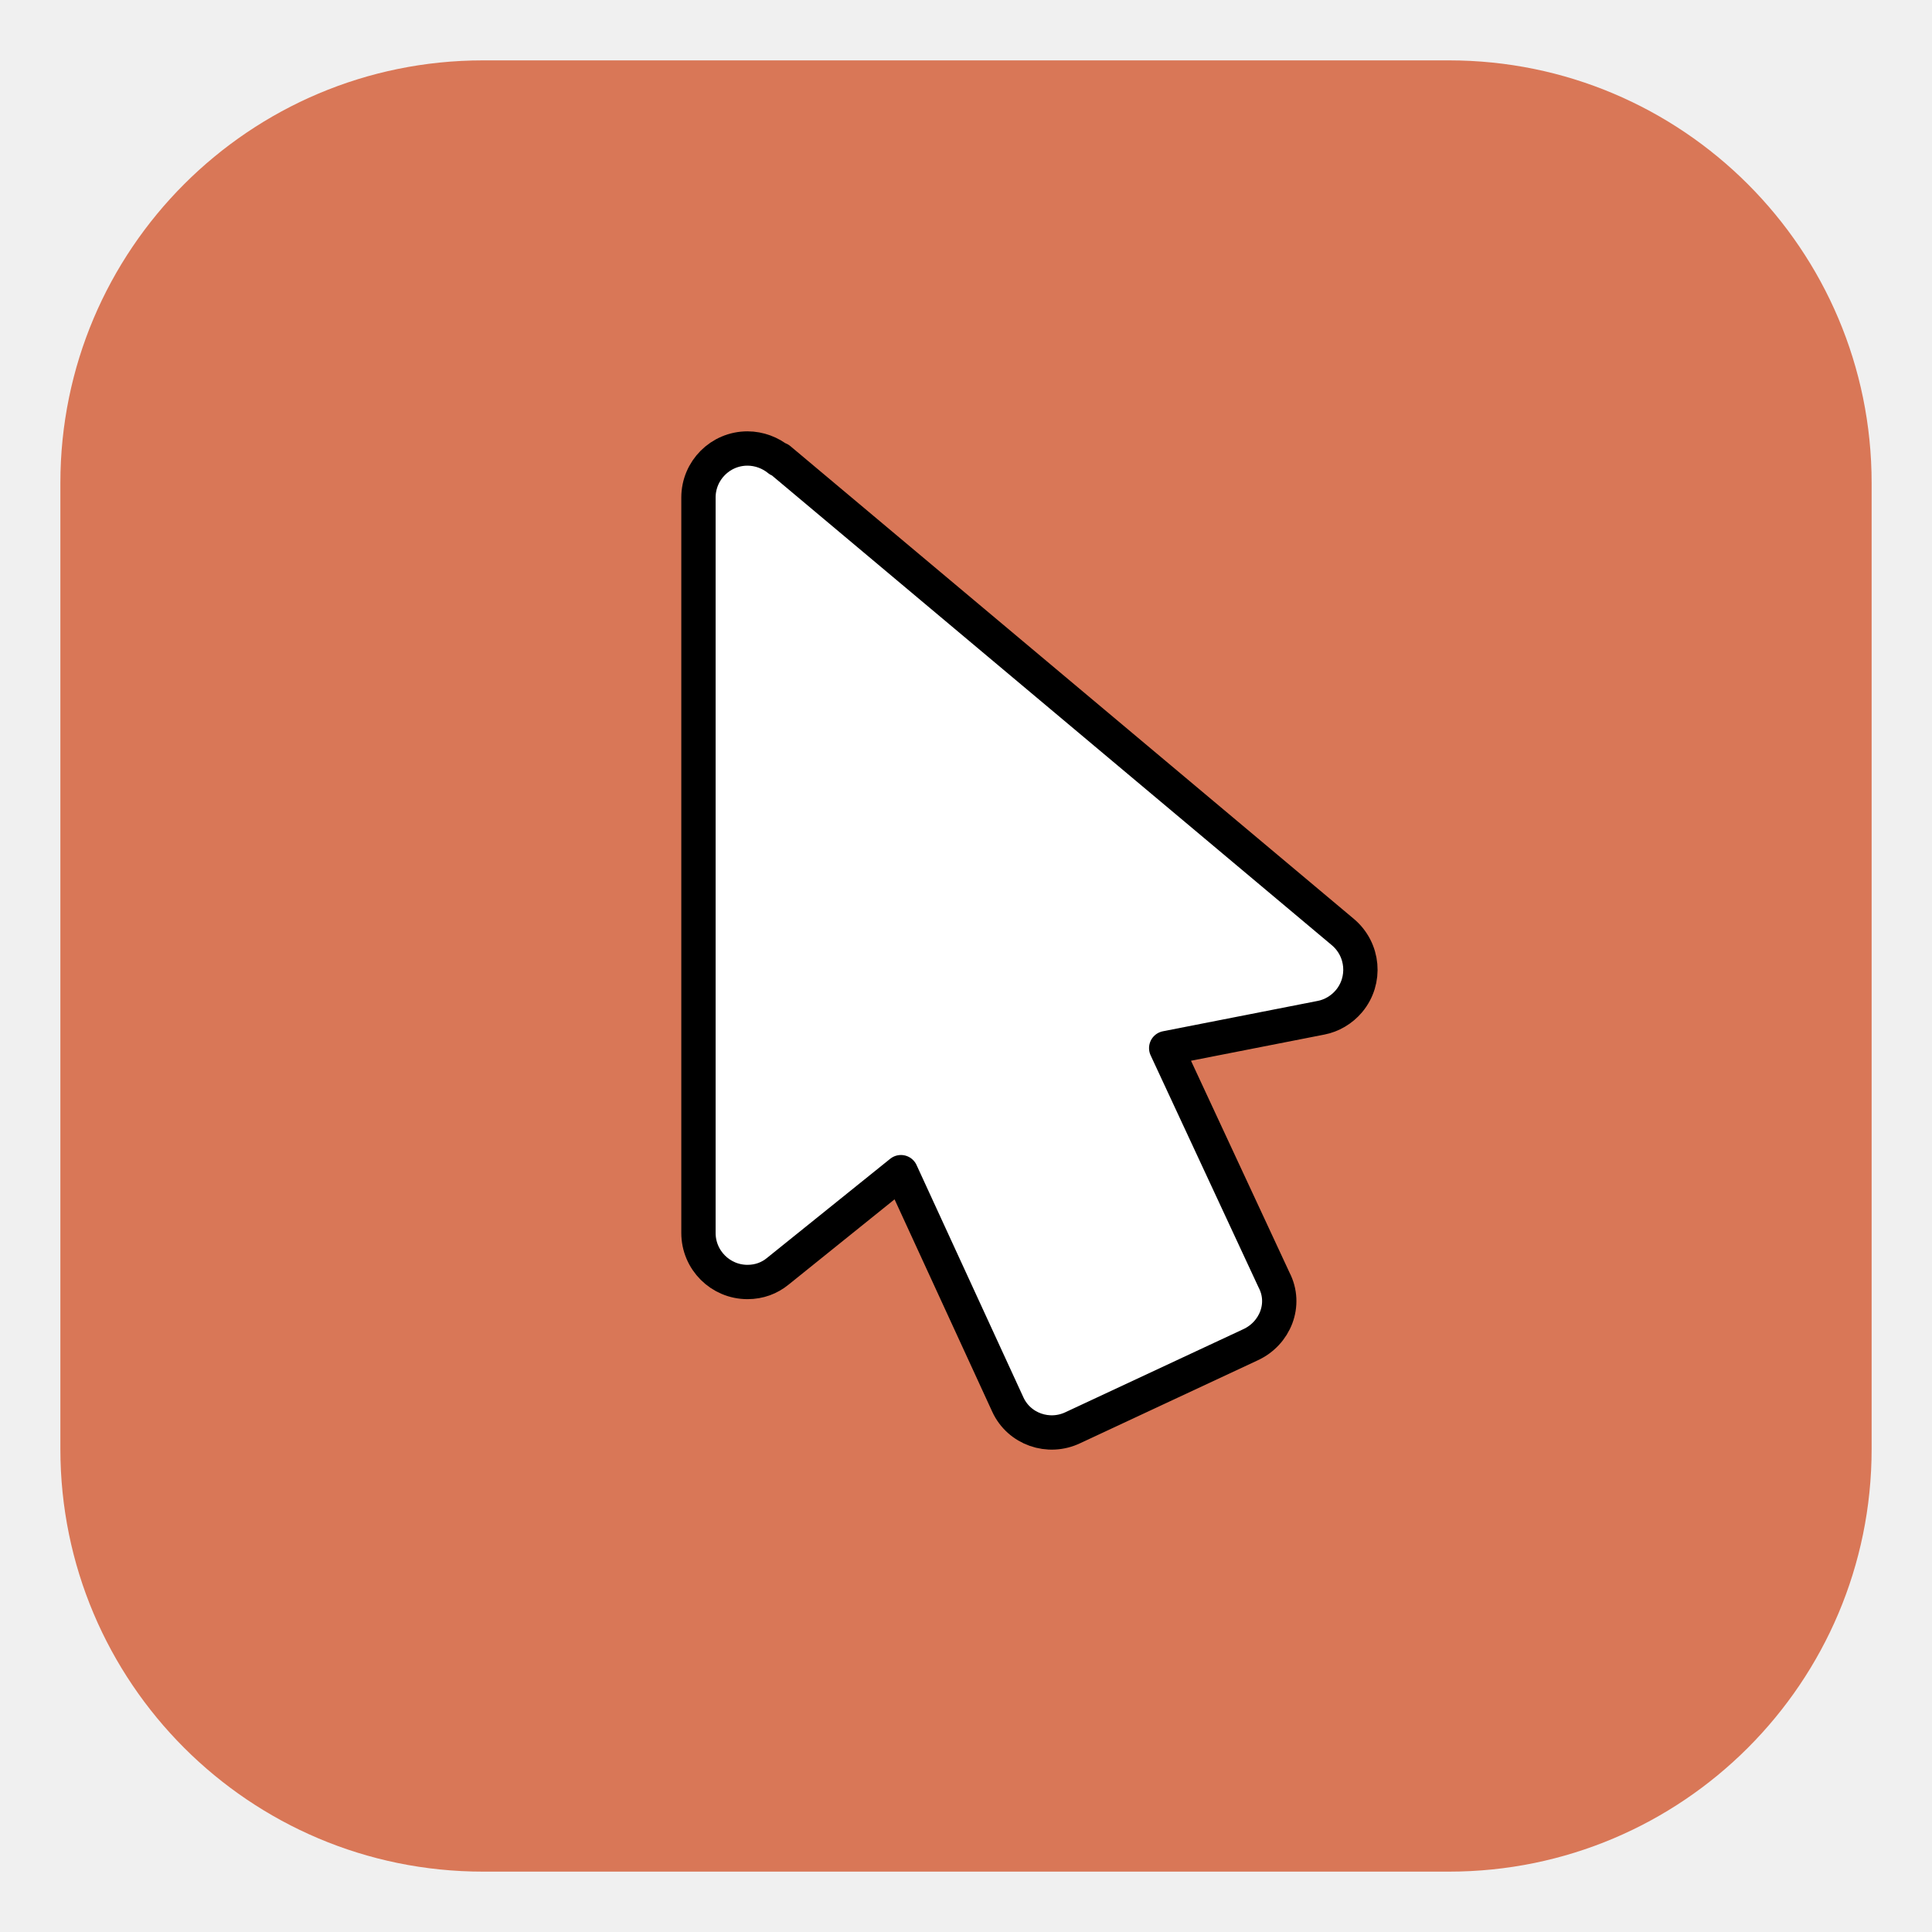
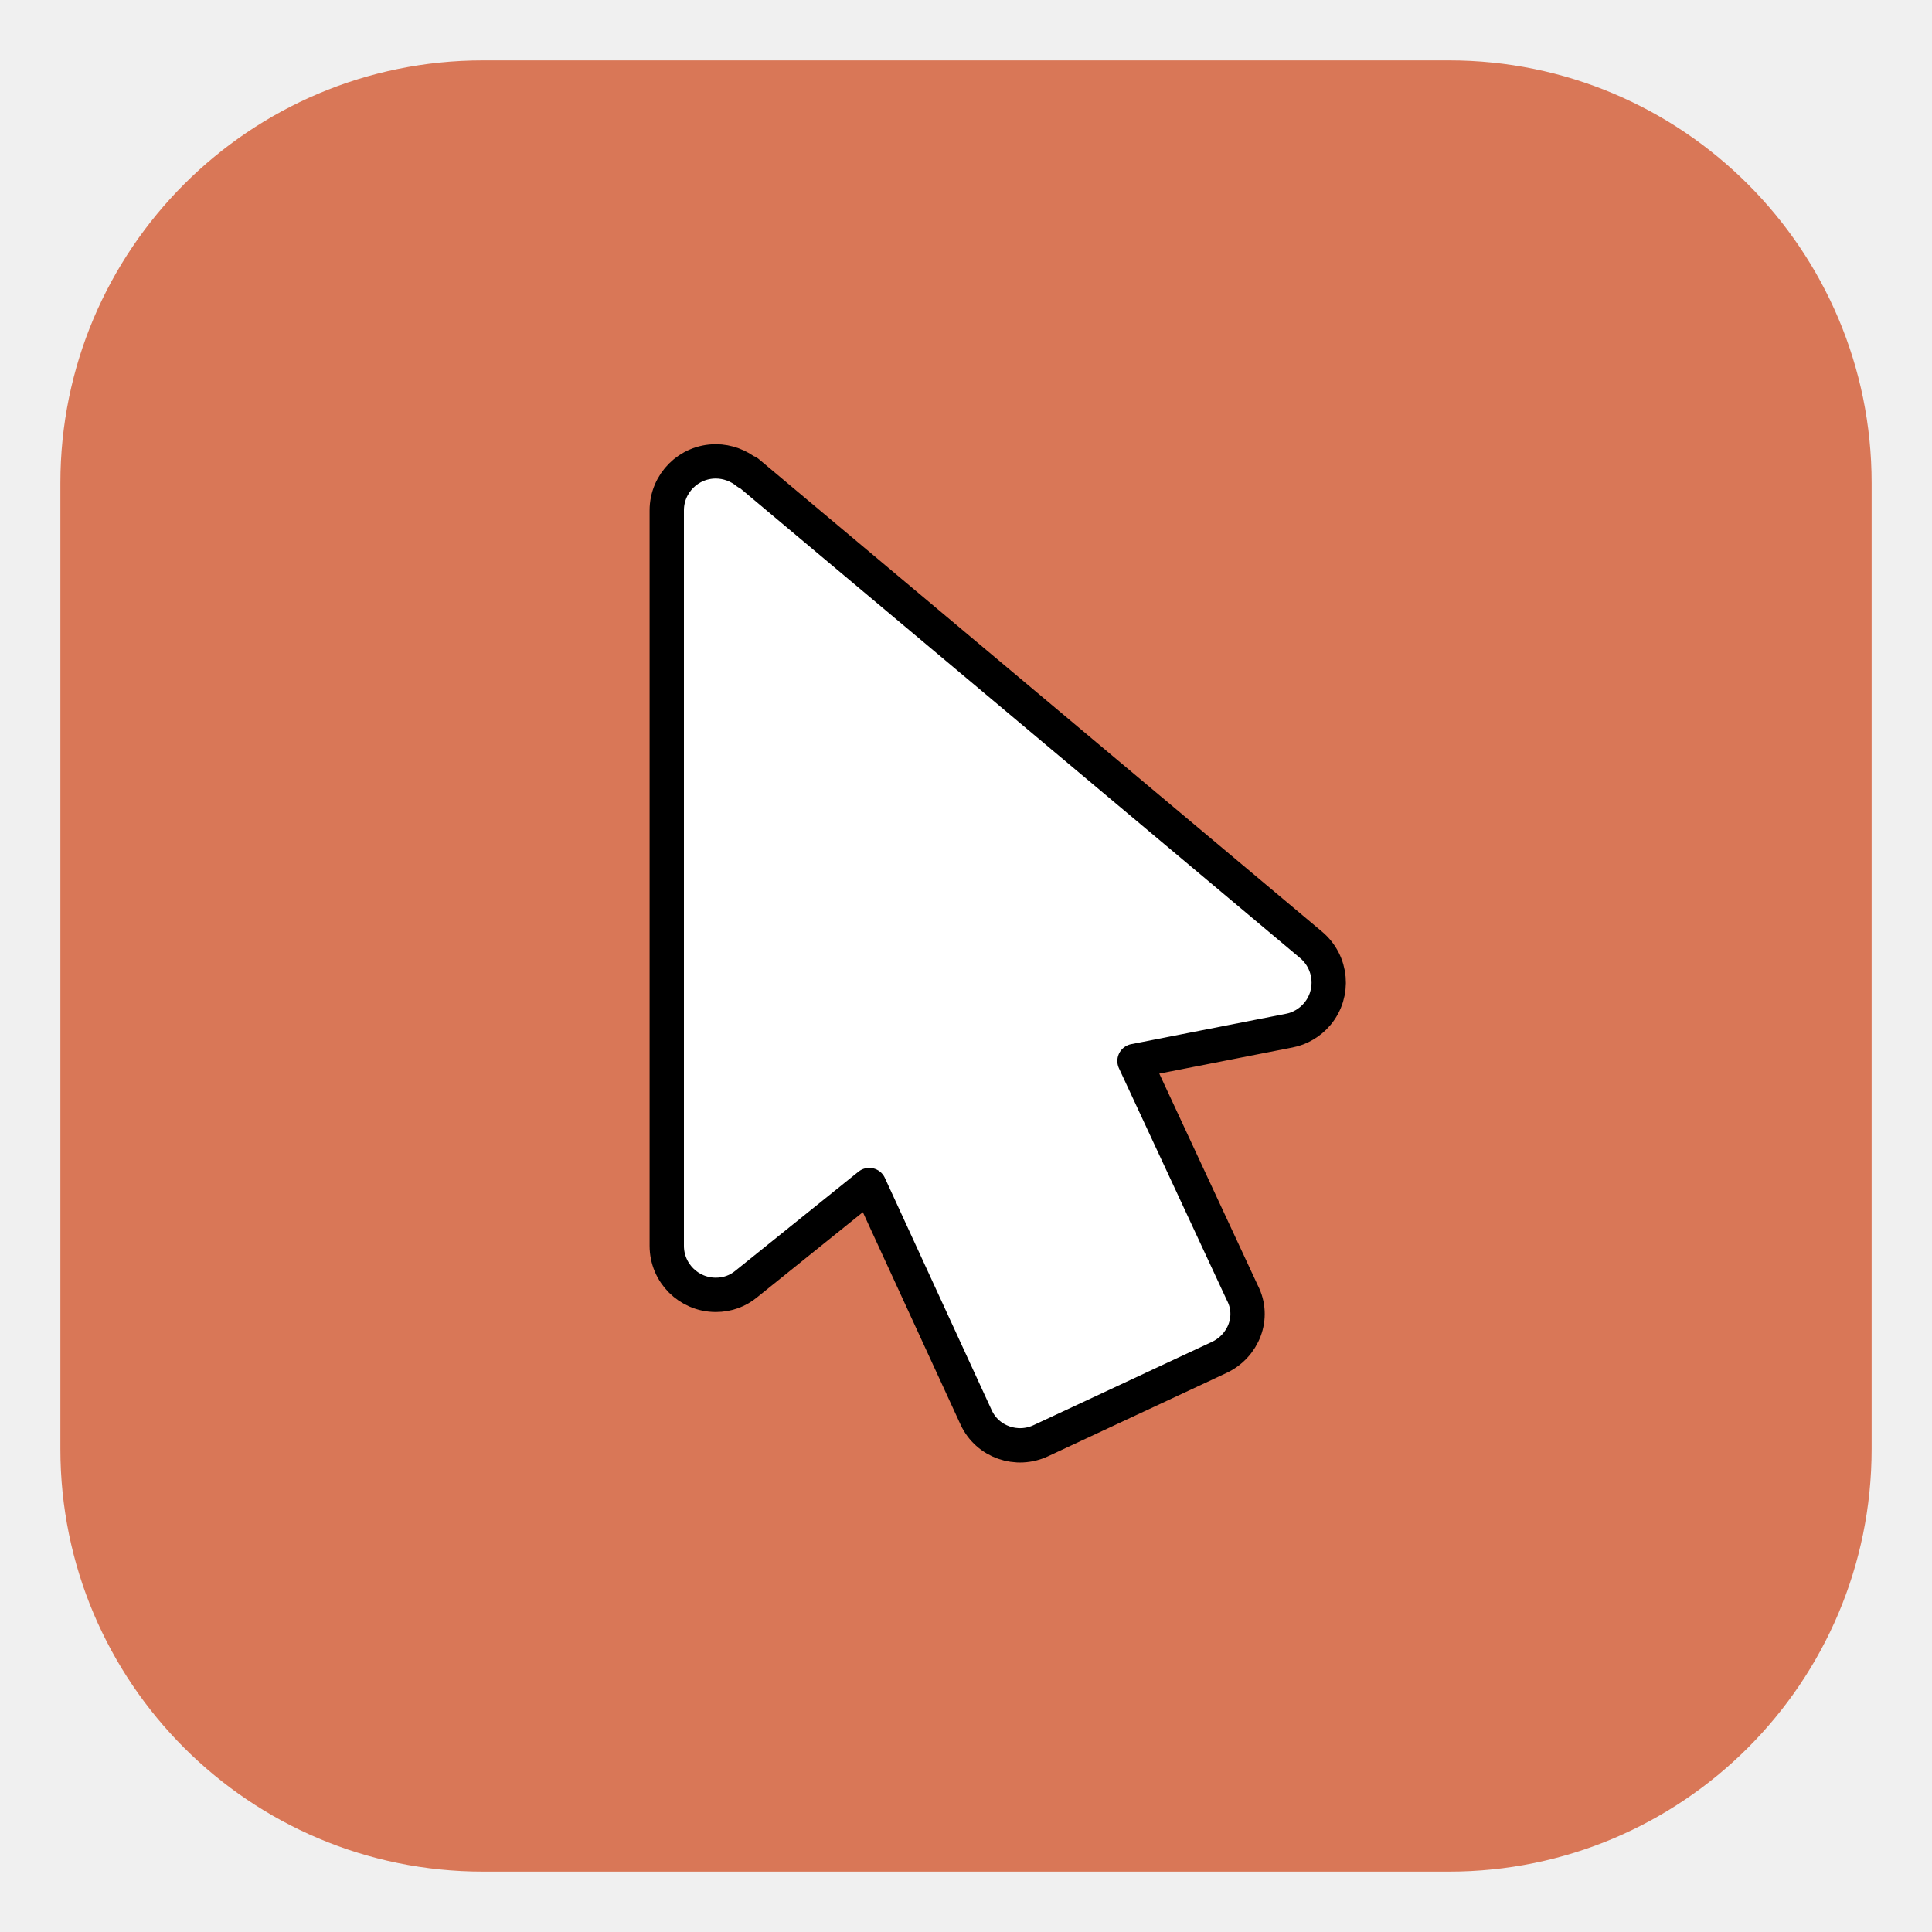
<svg xmlns="http://www.w3.org/2000/svg" width="512" height="512" viewBox="0 0 512 512">
  <rect x="16" y="16" width="480" height="480" rx="112" fill="#D97757" />
-   <g transform="translate(107.14 92.87) scale(12.9932)">
+   <g transform="translate(98.74 96.28) scale(12.9932)">
    <path d="M13.64,21.97C13.14,22.21 12.54,22 12.31,21.5L10.13,16.76L7.62,18.78C7.45,18.92 7.24,19 7,19A1,1 0 0,1 6,18V3A1,1 0 0,1 7,2C7.24,2 7.47,2.09 7.64,2.23L7.65,2.22L19.14,11.86C19.57,12.22 19.62,12.85 19.27,13.27C19.12,13.45 18.91,13.57 18.7,13.61L15.54,14.23L17.74,18.96C18,19.46 17.76,20.05 17.26,20.28L13.64,21.97Z" fill="#ffffff" stroke="#000000" stroke-width="0.7" stroke-linejoin="round" stroke-linecap="round" />
  </g>
</svg>
